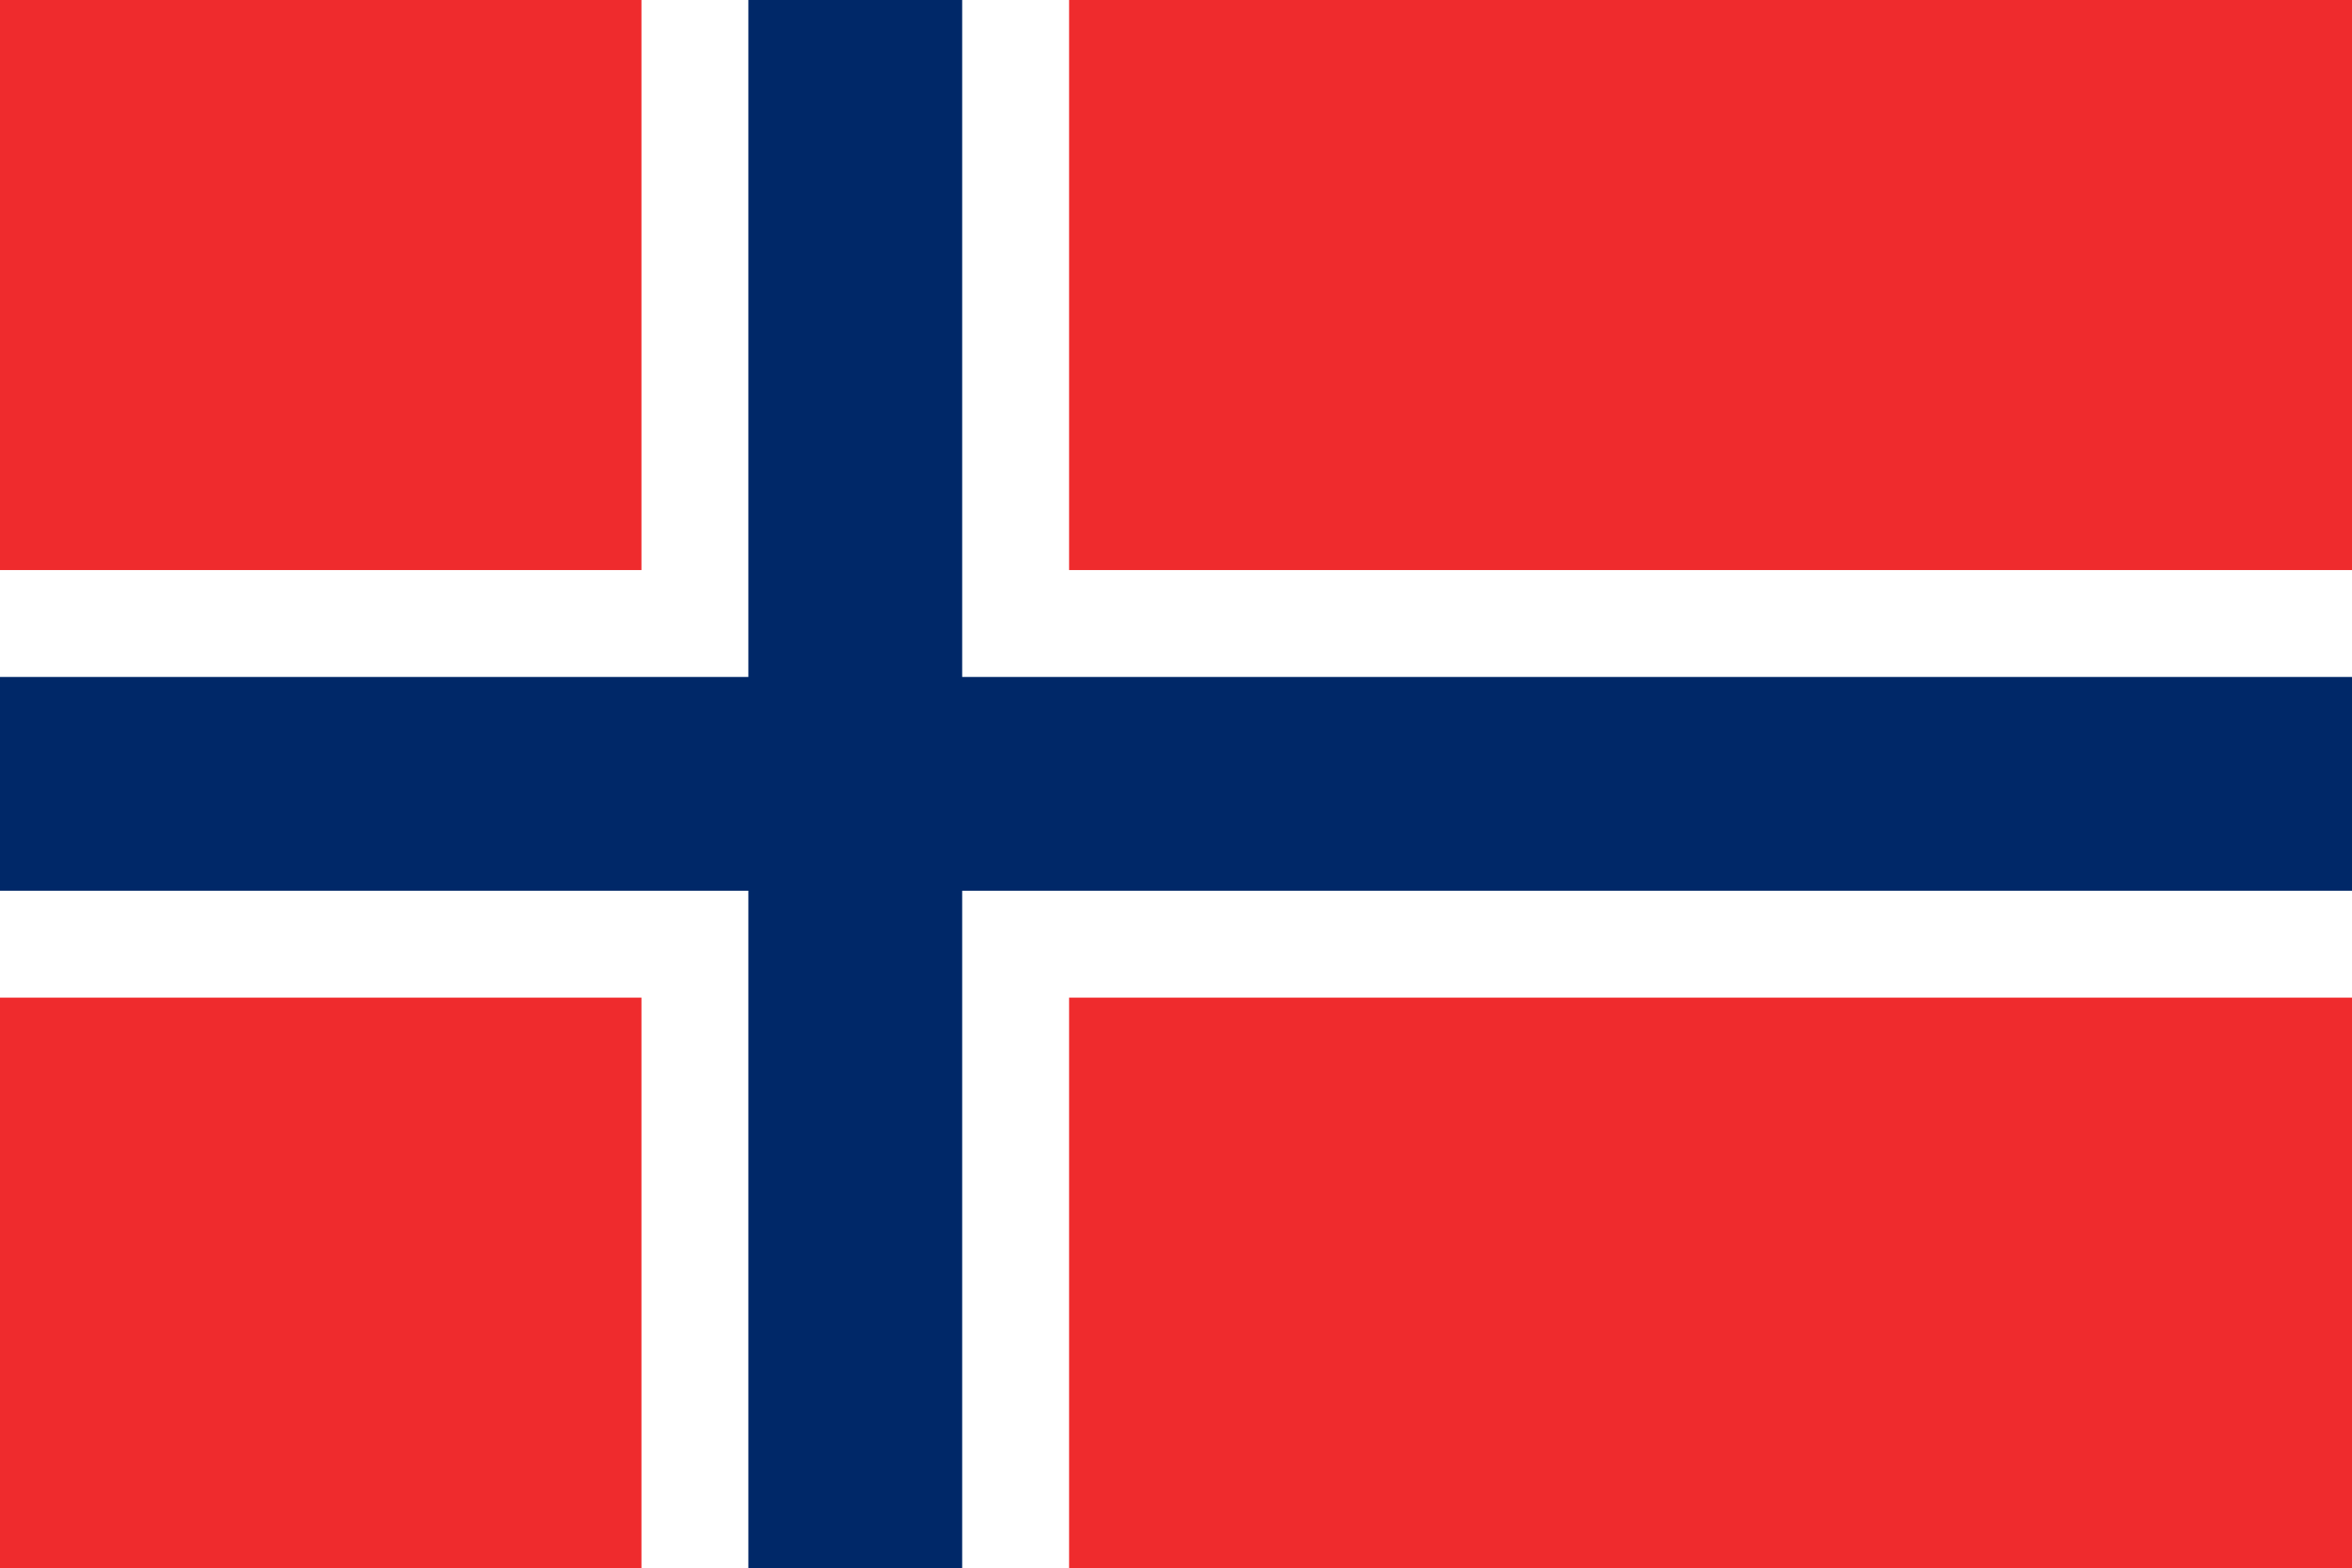
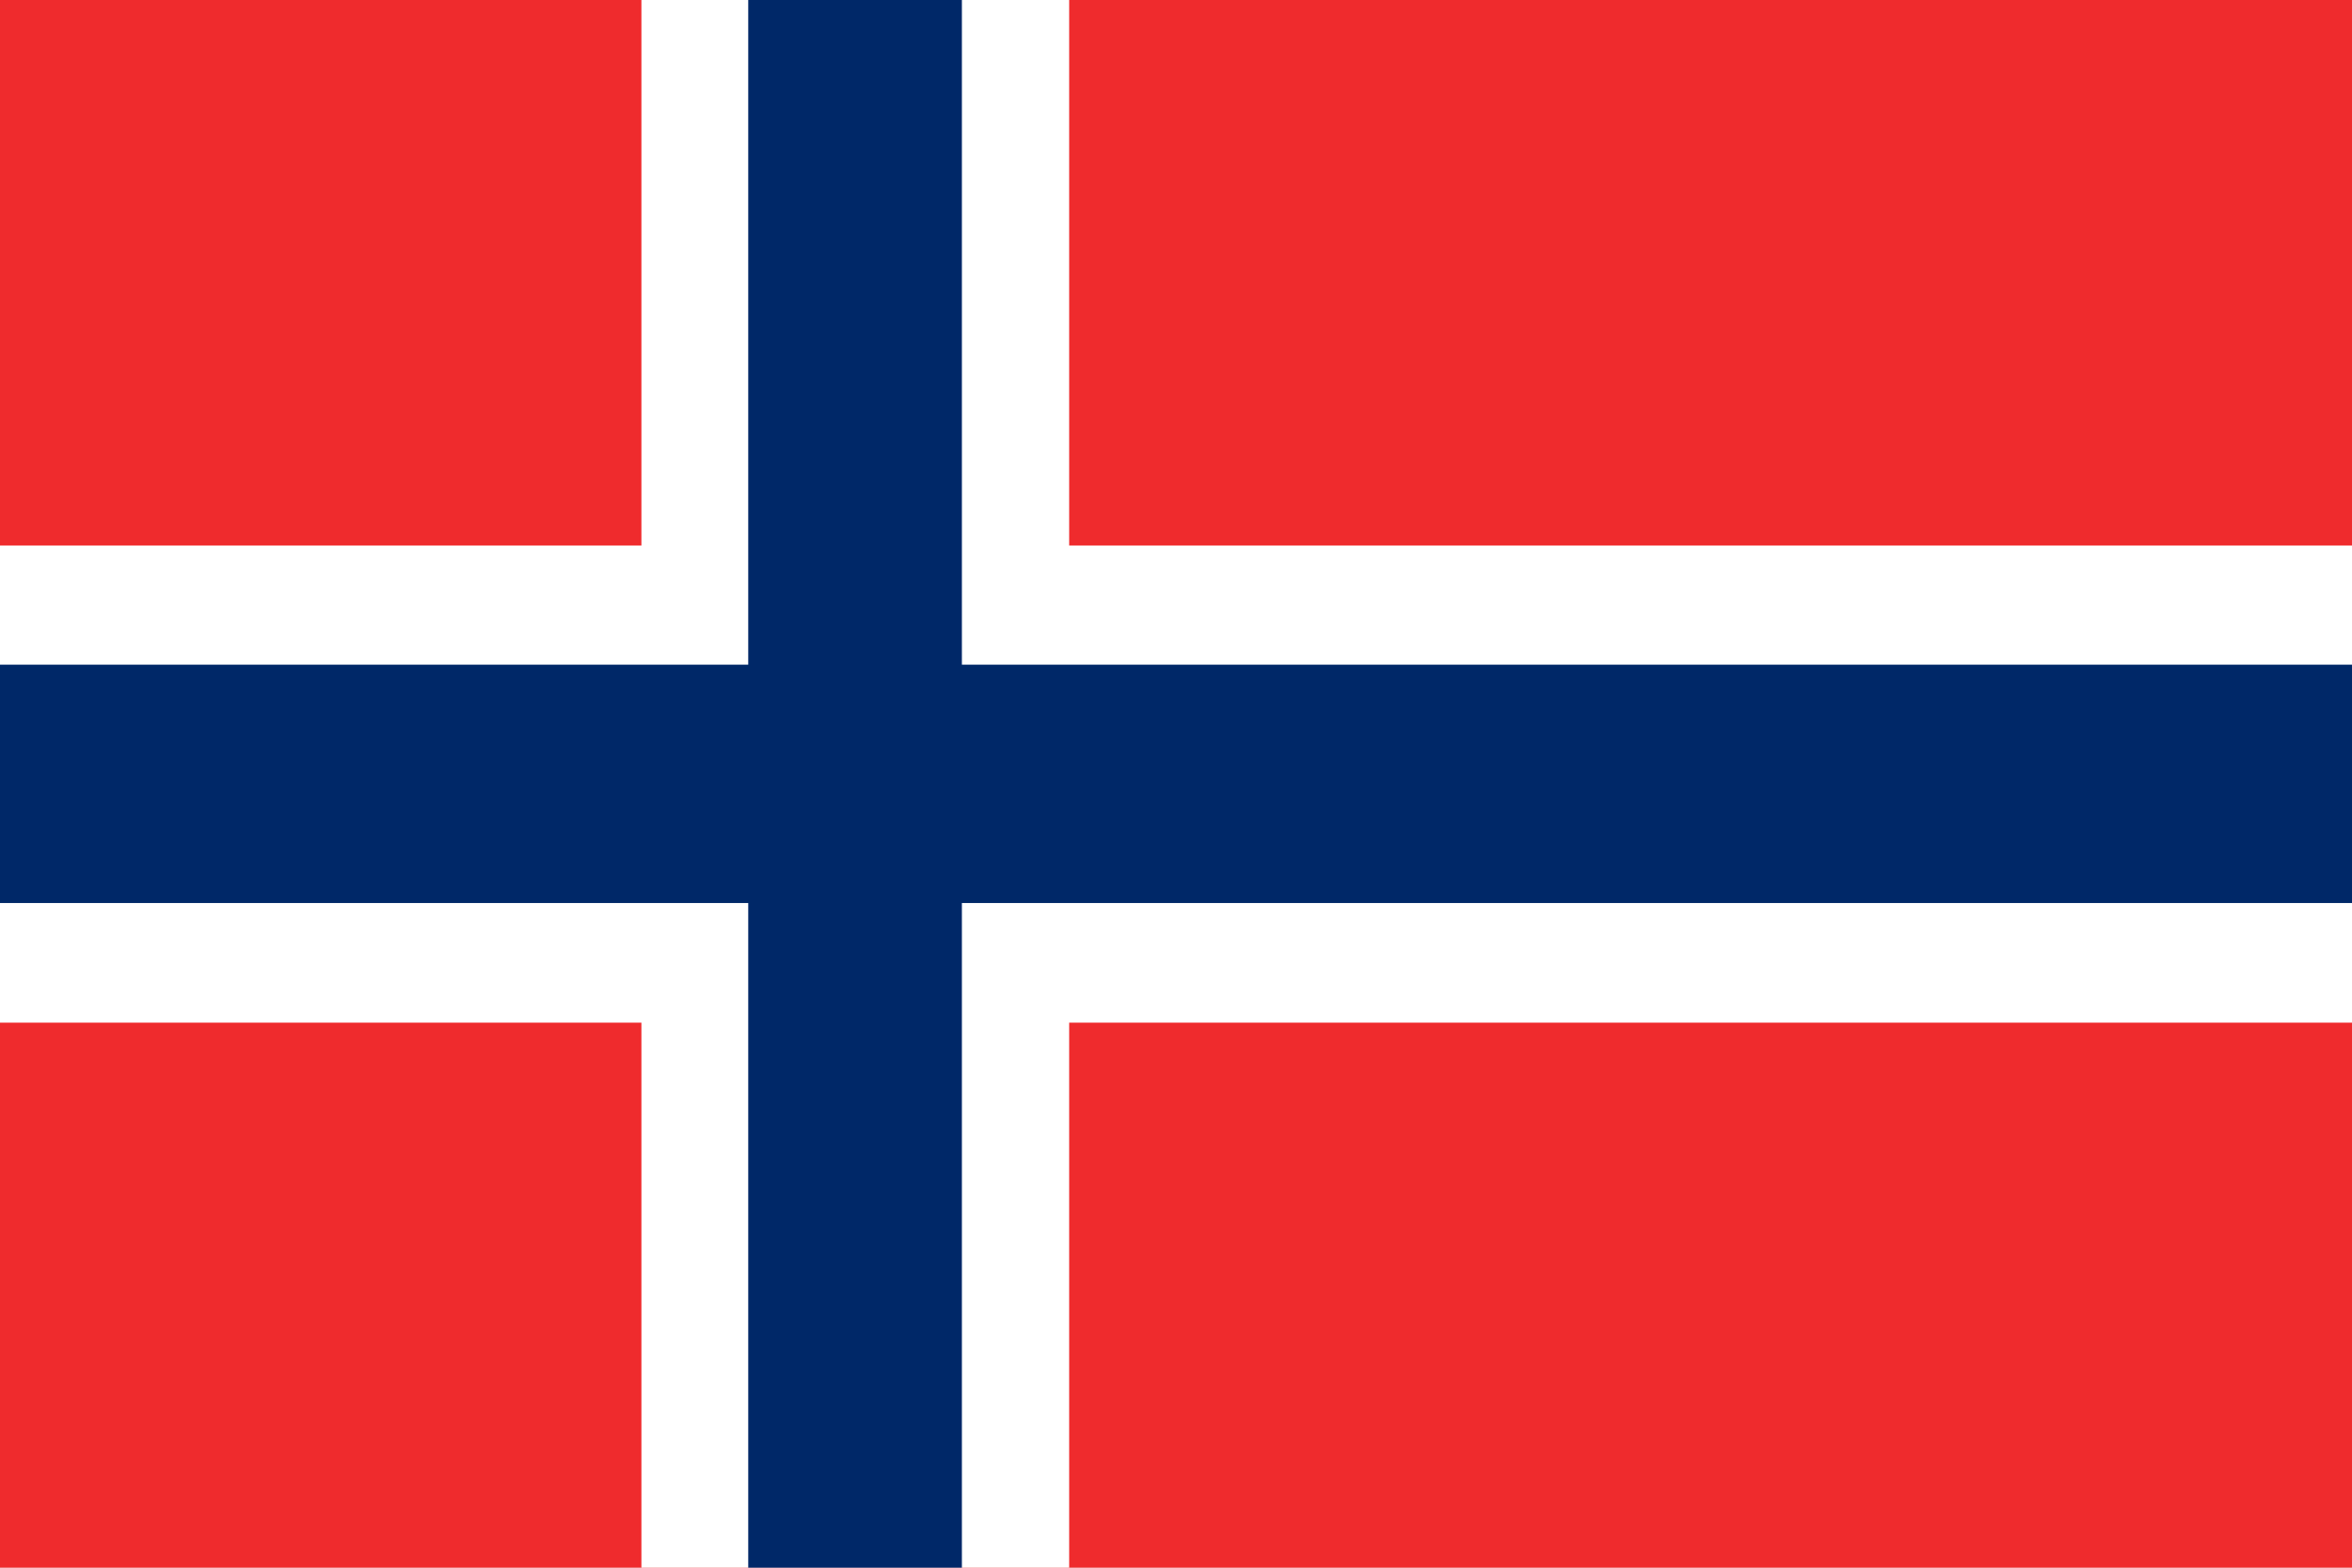
- <svg xmlns="http://www.w3.org/2000/svg" viewBox="0 33.333 1100 733.333">
-   <path fill="#ef2b2d" d="M0 0h1100v800H0z" />
-   <path fill="#fff" d="M300 0h200v800H300z" />
-   <path fill="#fff" d="M0 300h1100v200H0z" />
-   <path fill="#002868" d="M350 0h100v800H350z" />
-   <path fill="#002868" d="M0 350h1100v100H0z" />
+ <svg xmlns="http://www.w3.org/2000/svg" viewBox="0 0 513 342">
+   <path fill="#EF2B2D" d="M0 0h513v342H0z" />
+   <path fill="#FFF" class="st1" d="M139.9 0h93.3v342h-93.3z" />
+   <path fill="#FFF" class="st1" d="M0 119h513v104.1H0z" />
+   <path fill="#002868" d="M163.2 0h46.6v342h-46.6z" />
+   <path fill="#002868" d="M0 145h513v52H0z" />
</svg>
